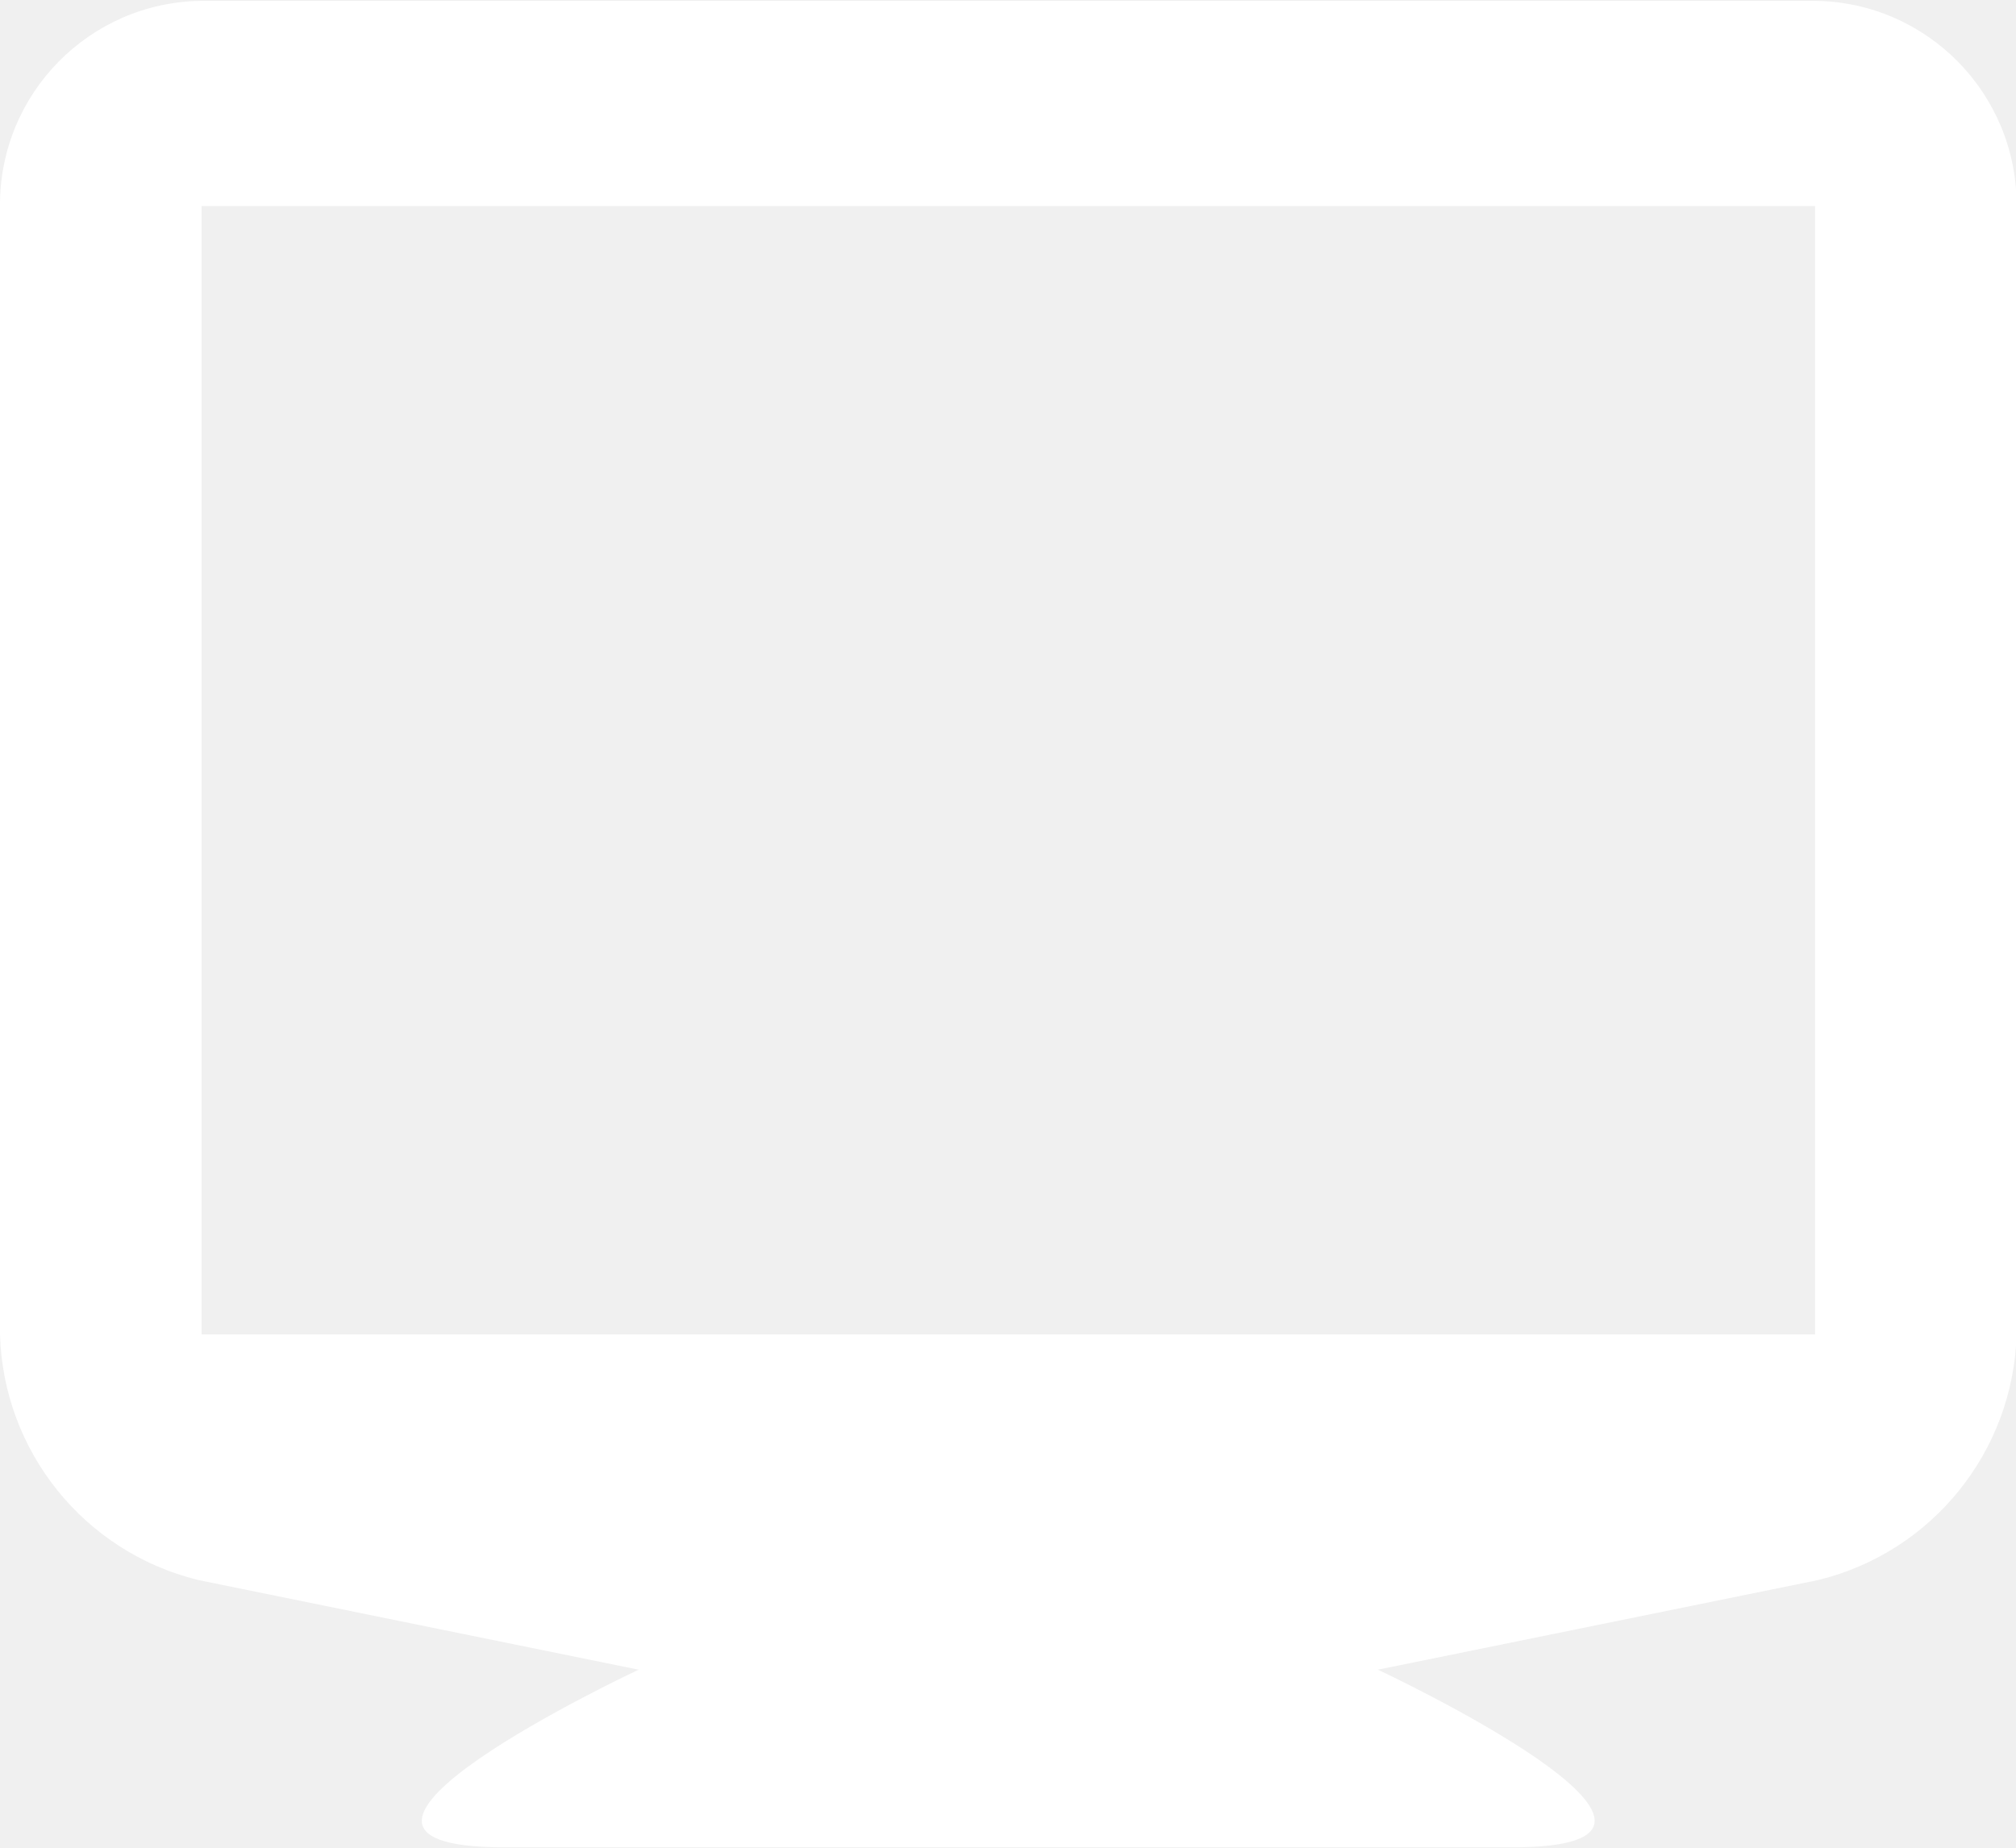
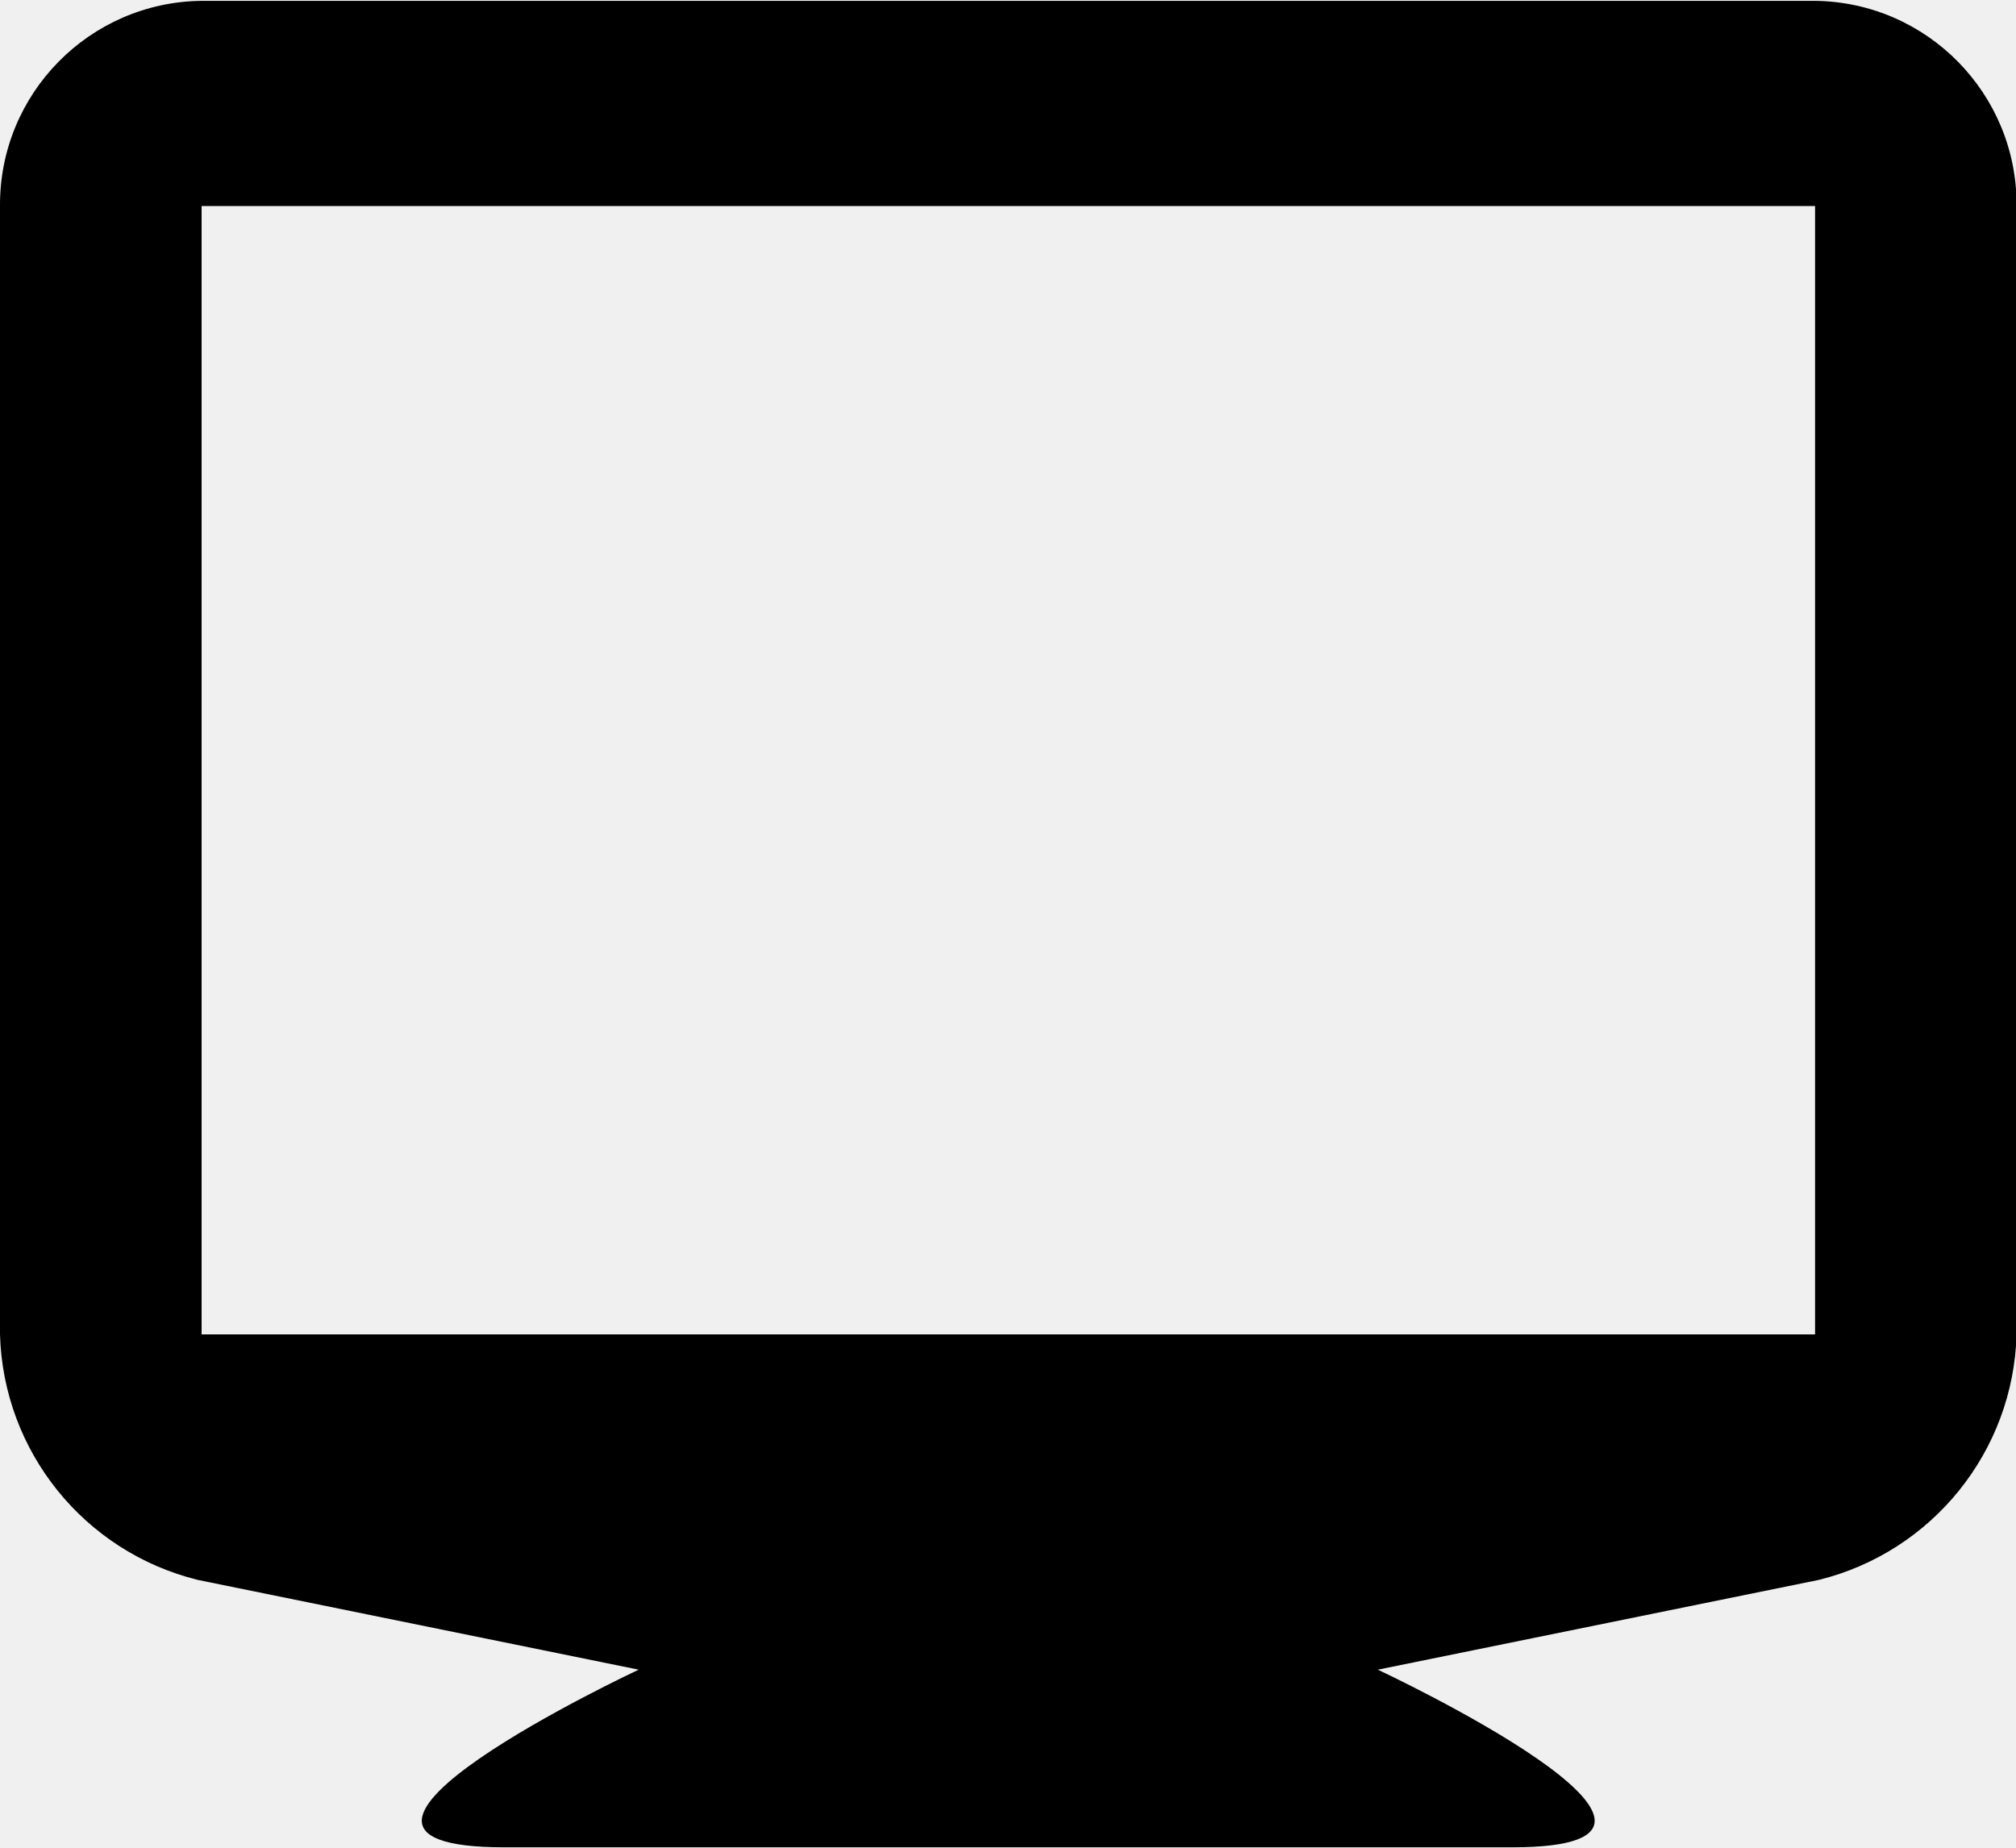
<svg xmlns="http://www.w3.org/2000/svg" width="24" height="22" viewBox="0 0 24 22">
  <defs>
    <style>
      .cls-1 {
-         fill: #fff;
        fill-rule: evenodd;
      }
    </style>
  </defs>
  <path id="Desktop" class="cls-1" d="M683.609,78.01H664.4a2.428,2.428,0,0,0-2.4,2.443V93.888a3.1,3.1,0,0,0,2.354,2.923l5.249,1.069s-4.518,2.115-1.6,2.115h12c2.917,0-1.6-2.115-1.6-2.115l5.25-1.069a3.1,3.1,0,0,0,2.354-2.923V80.453A2.429,2.429,0,0,0,683.609,78.01Zm0,15.878H664.4V80.453h19.208V93.888Z" transform="translate(-662 -78)" />
</svg>
